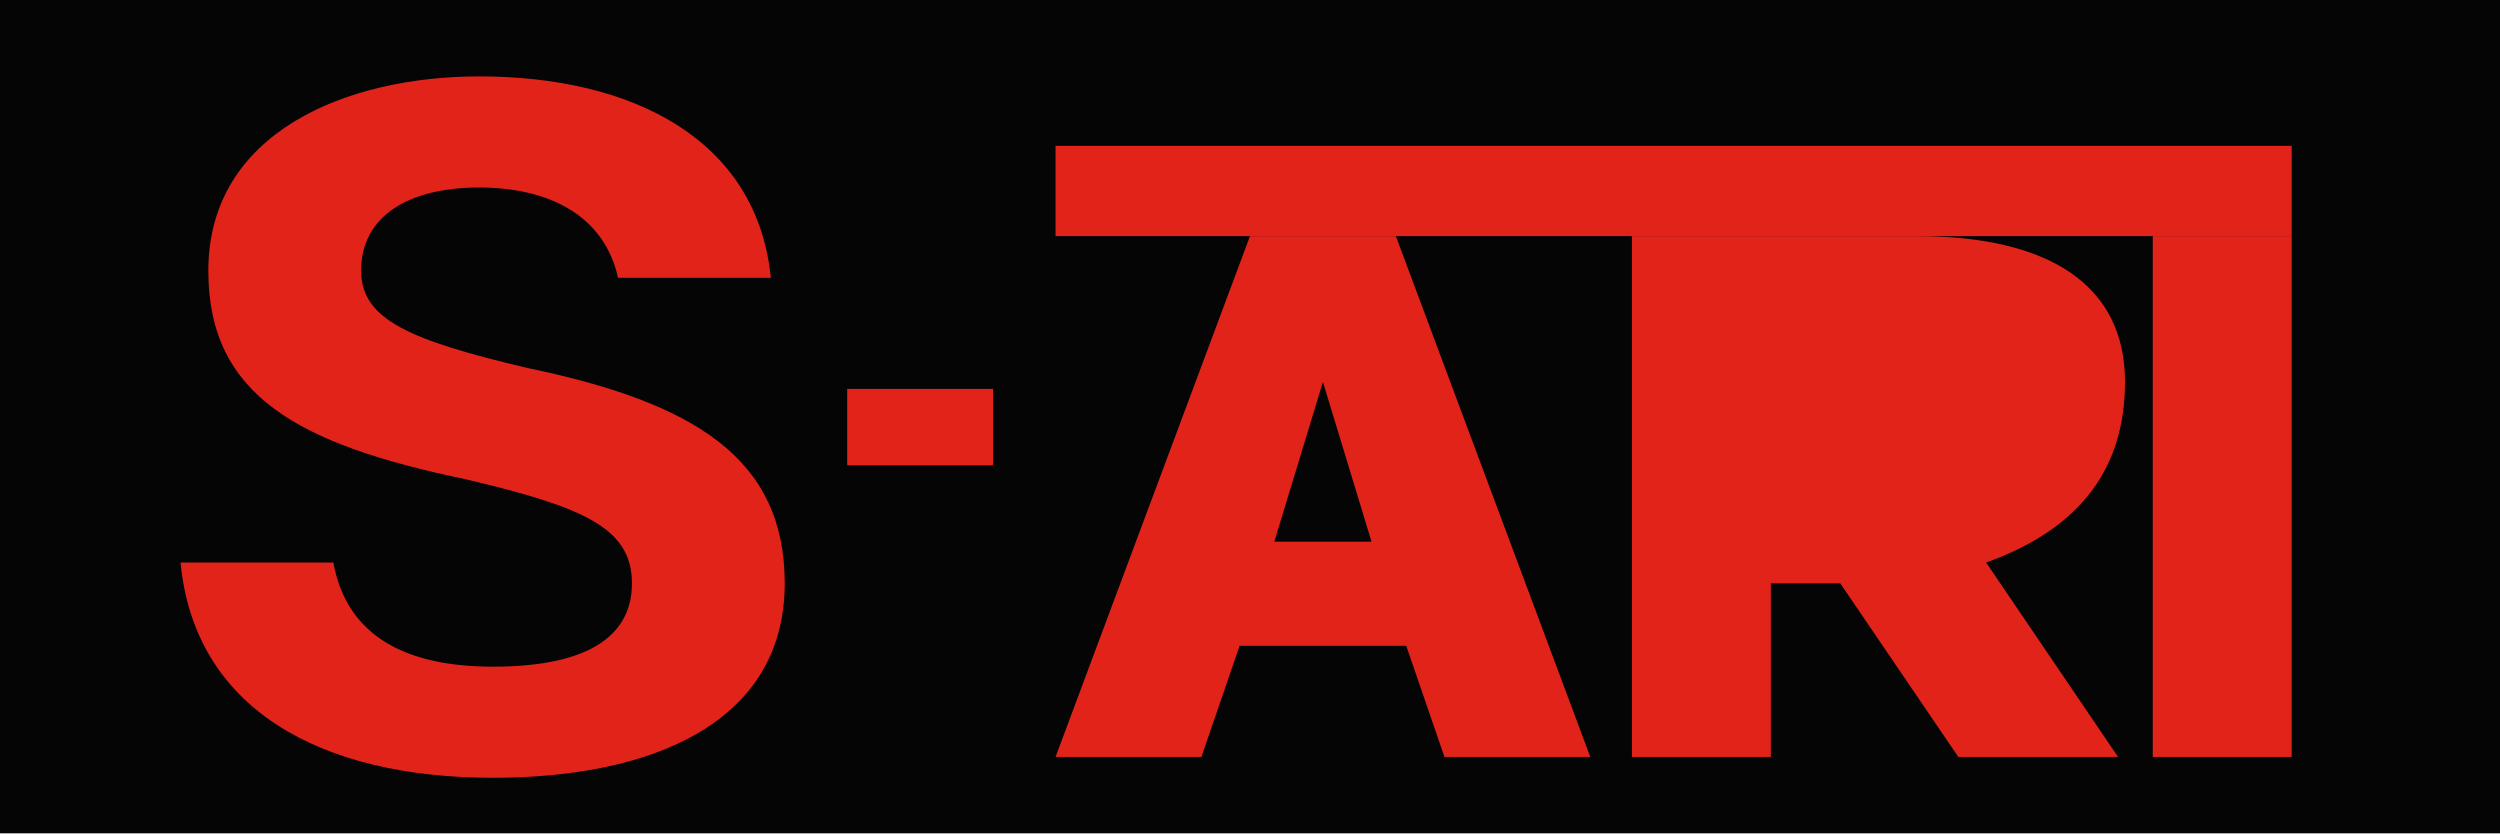
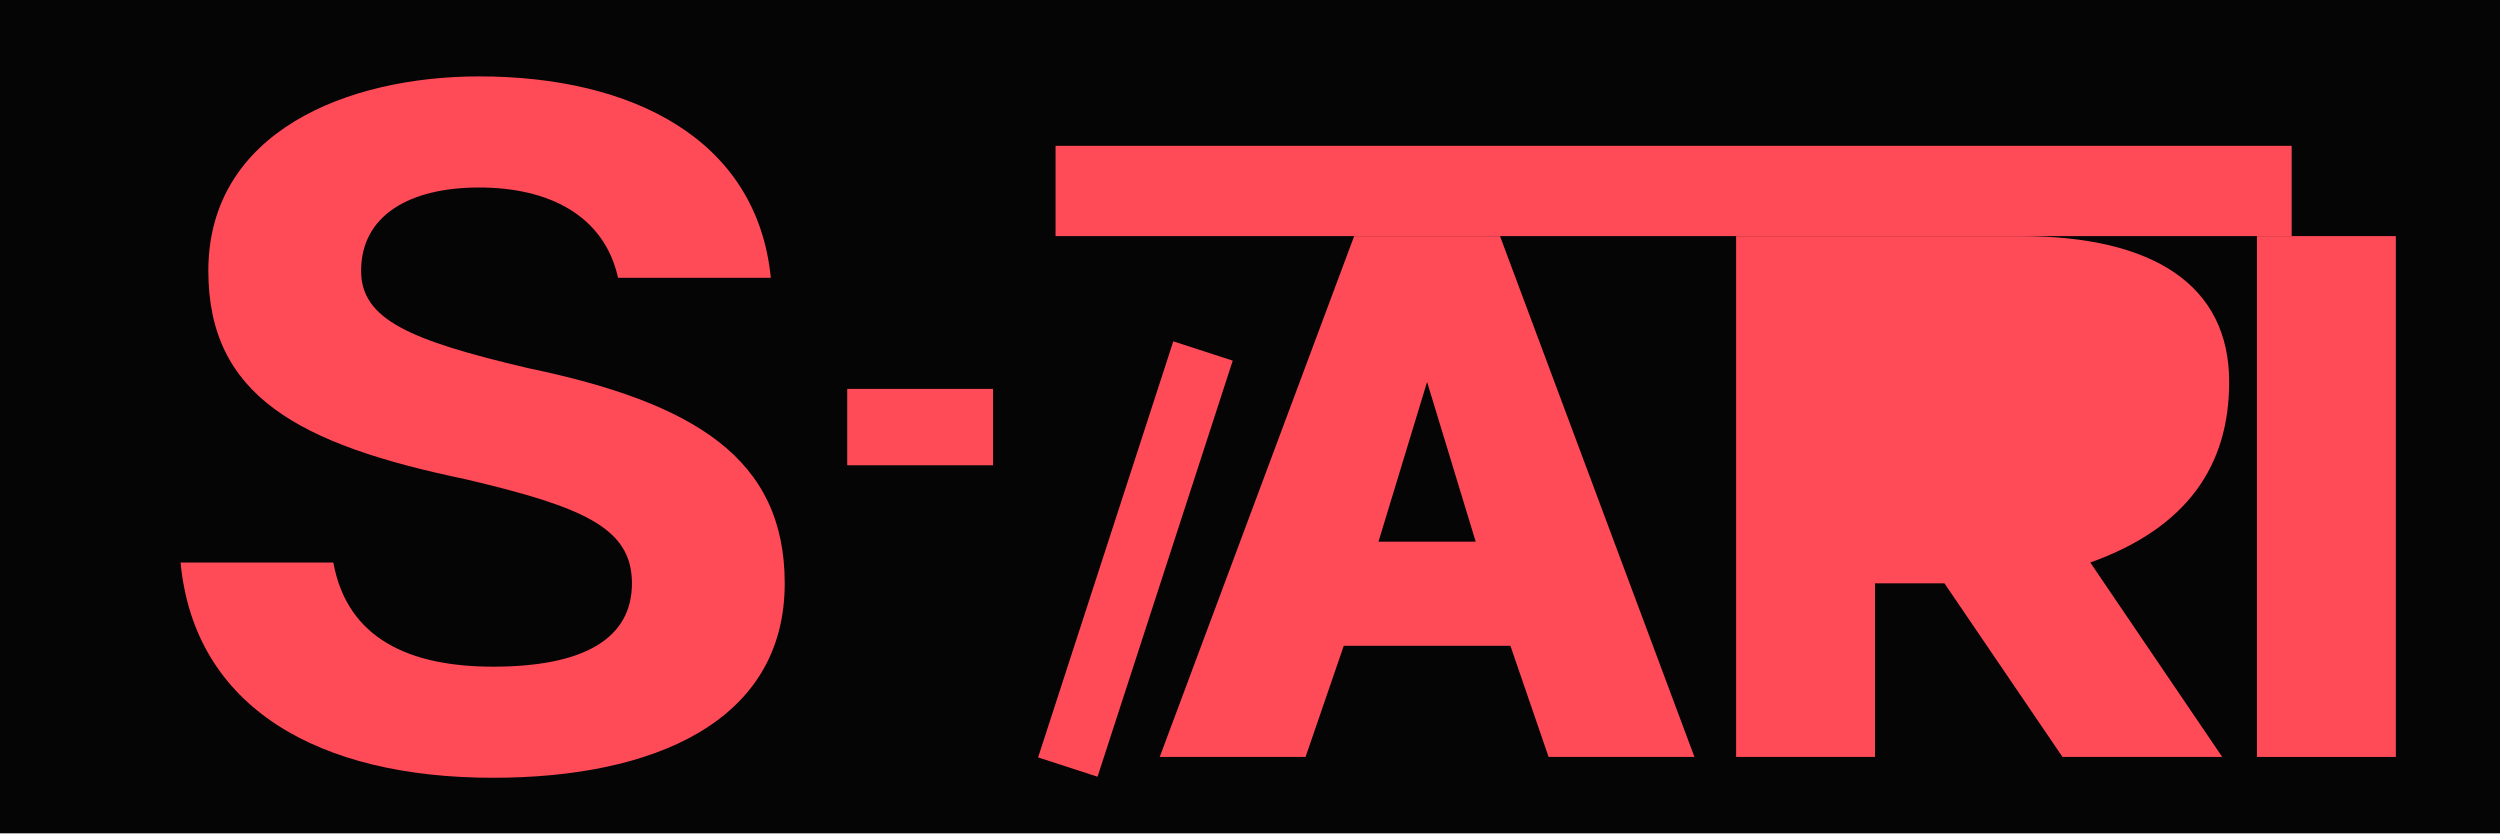
<svg xmlns="http://www.w3.org/2000/svg" viewBox="0 0 720 240" role="img" aria-label="S-ART">
  <style>
    .bg { fill: #050505; }
-     .red { fill: #e2231a; }
+     .red { fill: #ff4a57; }
  </style>
  <rect class="bg" width="720" height="240" />
-   <path class="red" d="     M 60 78     C 60 38 100 22 138 22     C 182 22 218 40 222 80     L 178 80     C 174 62 158 54 138 54     C 118 54 104 62 104 78     C 104 92 118 98 152 106     C 200 116 226 132 226 168     C 226 208 188 224 142 224     C 92 224 56 204 52 162     L 96 162     C 100 184 118 192 142 192     C 168 192 182 184 182 168     C 182 152 168 146 134 138     C 86 128 60 114 60 78 Z" />
+   <path class="red" d="M 60 78 C 60 38 100 22 138 22 C 182 22 218 40 222 80 L 178 80 C 174 62 158 54 138 54 C 118 54 104 62 104 78 C 104 92 118 98 152 106 C 200 116 226 132 226 168 C 226 208 188 224 142 224 C 92 224 56 204 52 162 L 96 162 C 100 184 118 192 142 192 C 168 192 182 184 182 168 C 182 152 168 146 134 138 C 86 128 60 114 60 78 Z" />
  <rect class="red" x="244" y="112" width="42" height="22" />
+   <rect class="red" x="318" y="98" width="18" height="126" transform="rotate(18 327 161)" />
  <rect class="red" x="304" y="42" width="356" height="26" />
-   <path class="red" d="     M 304 218     L 360 68     L 402 68     L 458 218     L 416 218     L 405 186     L 357 186     L 346 218 Z     M 367 156     L 395 156     L 381 110 Z" />
-   <path class="red" d="     M 470 68     L 470 218     L 510 218     L 510 168     L 530 168     L 564 218     L 610 218     L 572 162     C 600 152 612 134 612 110     C 612 82 590 68 552 68 Z     M 510 96     L 510 138     L 548 138     C 564 138 574 130 574 117     C 574 104 564 96 548 96 Z" />
-   <rect class="red" x="620" y="68" width="40" height="150" />
+   <path class="red" d="M 334 218 L 390 68 L 432 68 L 488 218 L 446 218 L 435 186 L 387 186 L 376 218 Z M 397 156 L 425 156 L 411 110 Z" />
+   <path class="red" d="M 500 68 L 500 218 L 540 218 L 540 168 L 560 168 L 594 218 L 640 218 L 602 162 C 630 152 642 134 642 110 C 642 82 620 68 582 68 Z M 540 96 L 540 138 L 578 138 C 594 138 604 130 604 117 C 604 104 594 96 578 96 Z" />
+   <rect class="red" x="650" y="68" width="40" height="150" />
</svg>
